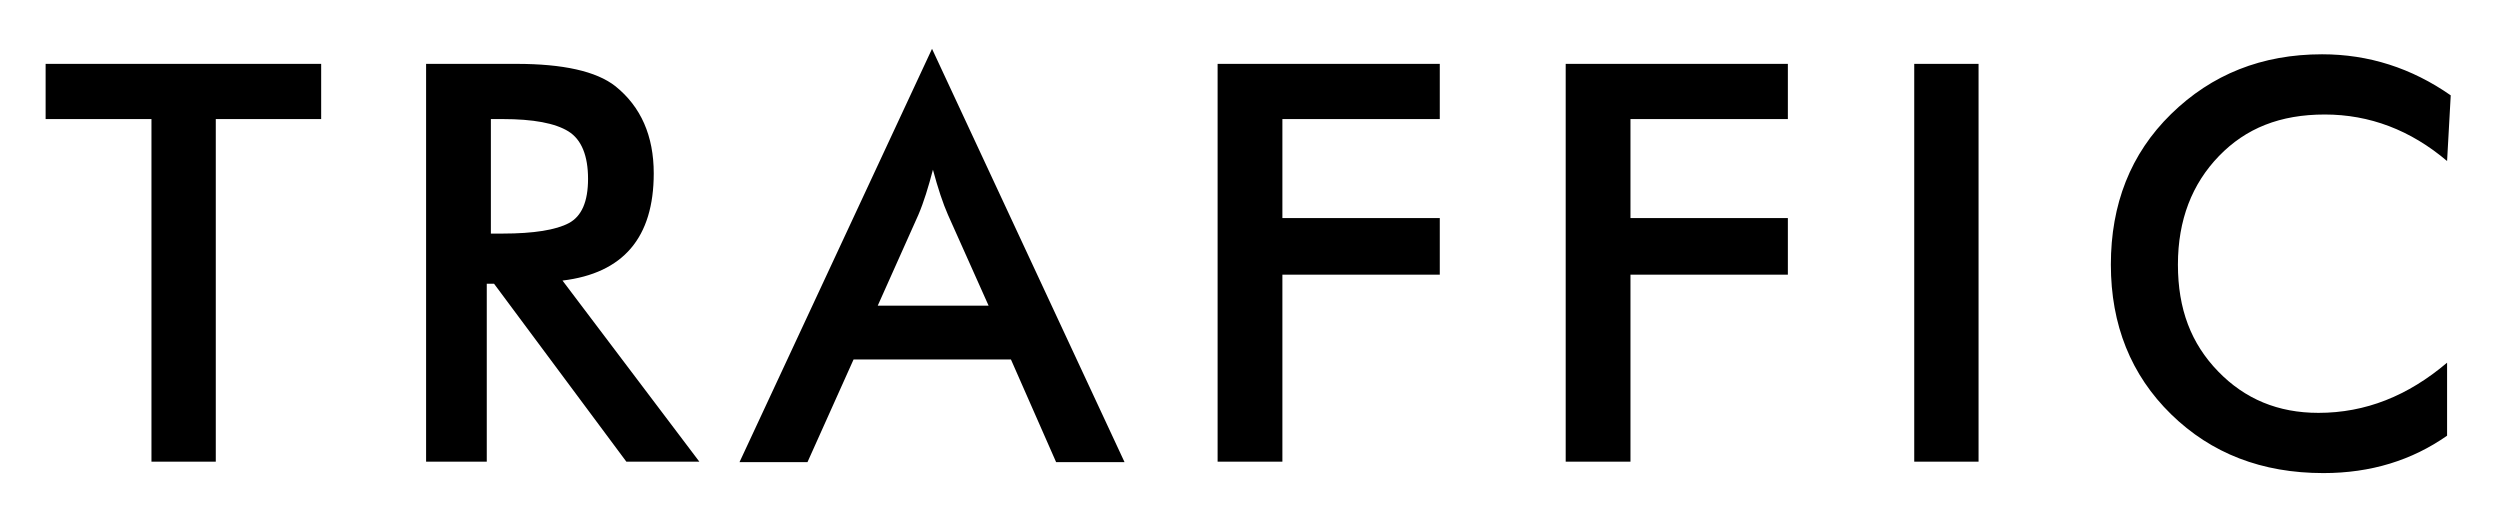
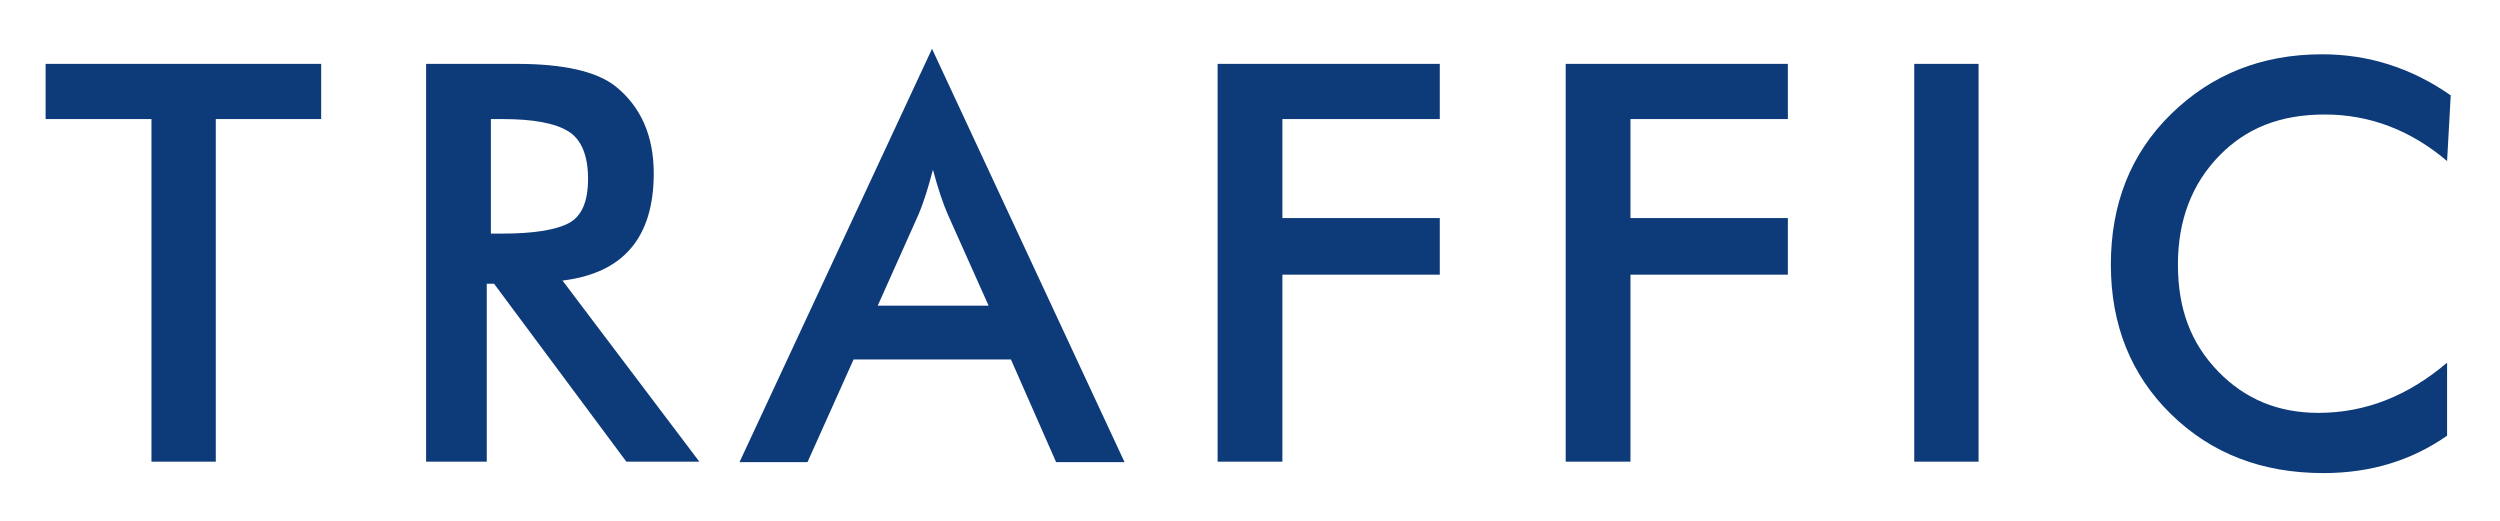
- <svg xmlns="http://www.w3.org/2000/svg" viewBox="0 0 548 114">
+ <svg xmlns="http://www.w3.org/2000/svg" fill="#0D3A79" viewBox="0 0 548 114">
  <path d="M47.3,26.1v75.1H33.2V26.1H10V14h60.4v12.1H47.3z M106.7,62.2v39H93.4V14h19.8c10.2,0,17.5,1.6,21.7,4.9  c5.6,4.5,8.4,10.9,8.4,19.1c0,14.1-6.7,21.9-20,23.5l30,39.7h-16l-29-39H106.7L106.7,62.2z M107.6,51.2h2.6c6.8,0,11.7-0.8,14.5-2.3  c2.8-1.5,4.2-4.7,4.2-9.7s-1.4-8.6-4.3-10.4c-2.9-1.8-7.7-2.7-14.4-2.7h-2.6V51.2z M231.5,101.3l-9.9-22.5h-34.5L177,101.3h-14.9  l42.2-90.6l42.2,90.6H231.5L231.5,101.3z M192.4,67h24.3l-8.9-19.9c-1.1-2.5-2.2-5.8-3.3-9.9c-1,3.8-2,7.1-3.2,9.9L192.4,67z   M266.9,101.3V14h48.7v12.1h-34.5v21.7h34.5v12.4h-34.5v41H266.9z M343.2,101.3V14h48.7v12.1h-34.5v21.7h34.5v12.4h-34.5v41H343.2z   M419.6,101.3V14h14.1v87.2H419.6z M536.4,35.3c-8-6.8-17-10.2-26.8-10.2c-9.8,0-17.3,3-23.2,9.1s-9,14-9,23.8s2.9,17.3,8.8,23.4  c5.9,6.1,13.2,9.1,22,9.1c10.3,0,19.6-3.7,28.2-11v16c-7.7,5.4-16.7,8.2-27.1,8.2c-13.5,0-24.6-4.3-33.4-12.9  c-8.8-8.6-13.2-19.6-13.2-32.8S467,33.7,475.9,25c8.9-8.7,19.9-13.1,33.1-13.1c10.2,0,19.6,3,28.2,9L536.4,35.3L536.4,35.3z" />
</svg>
